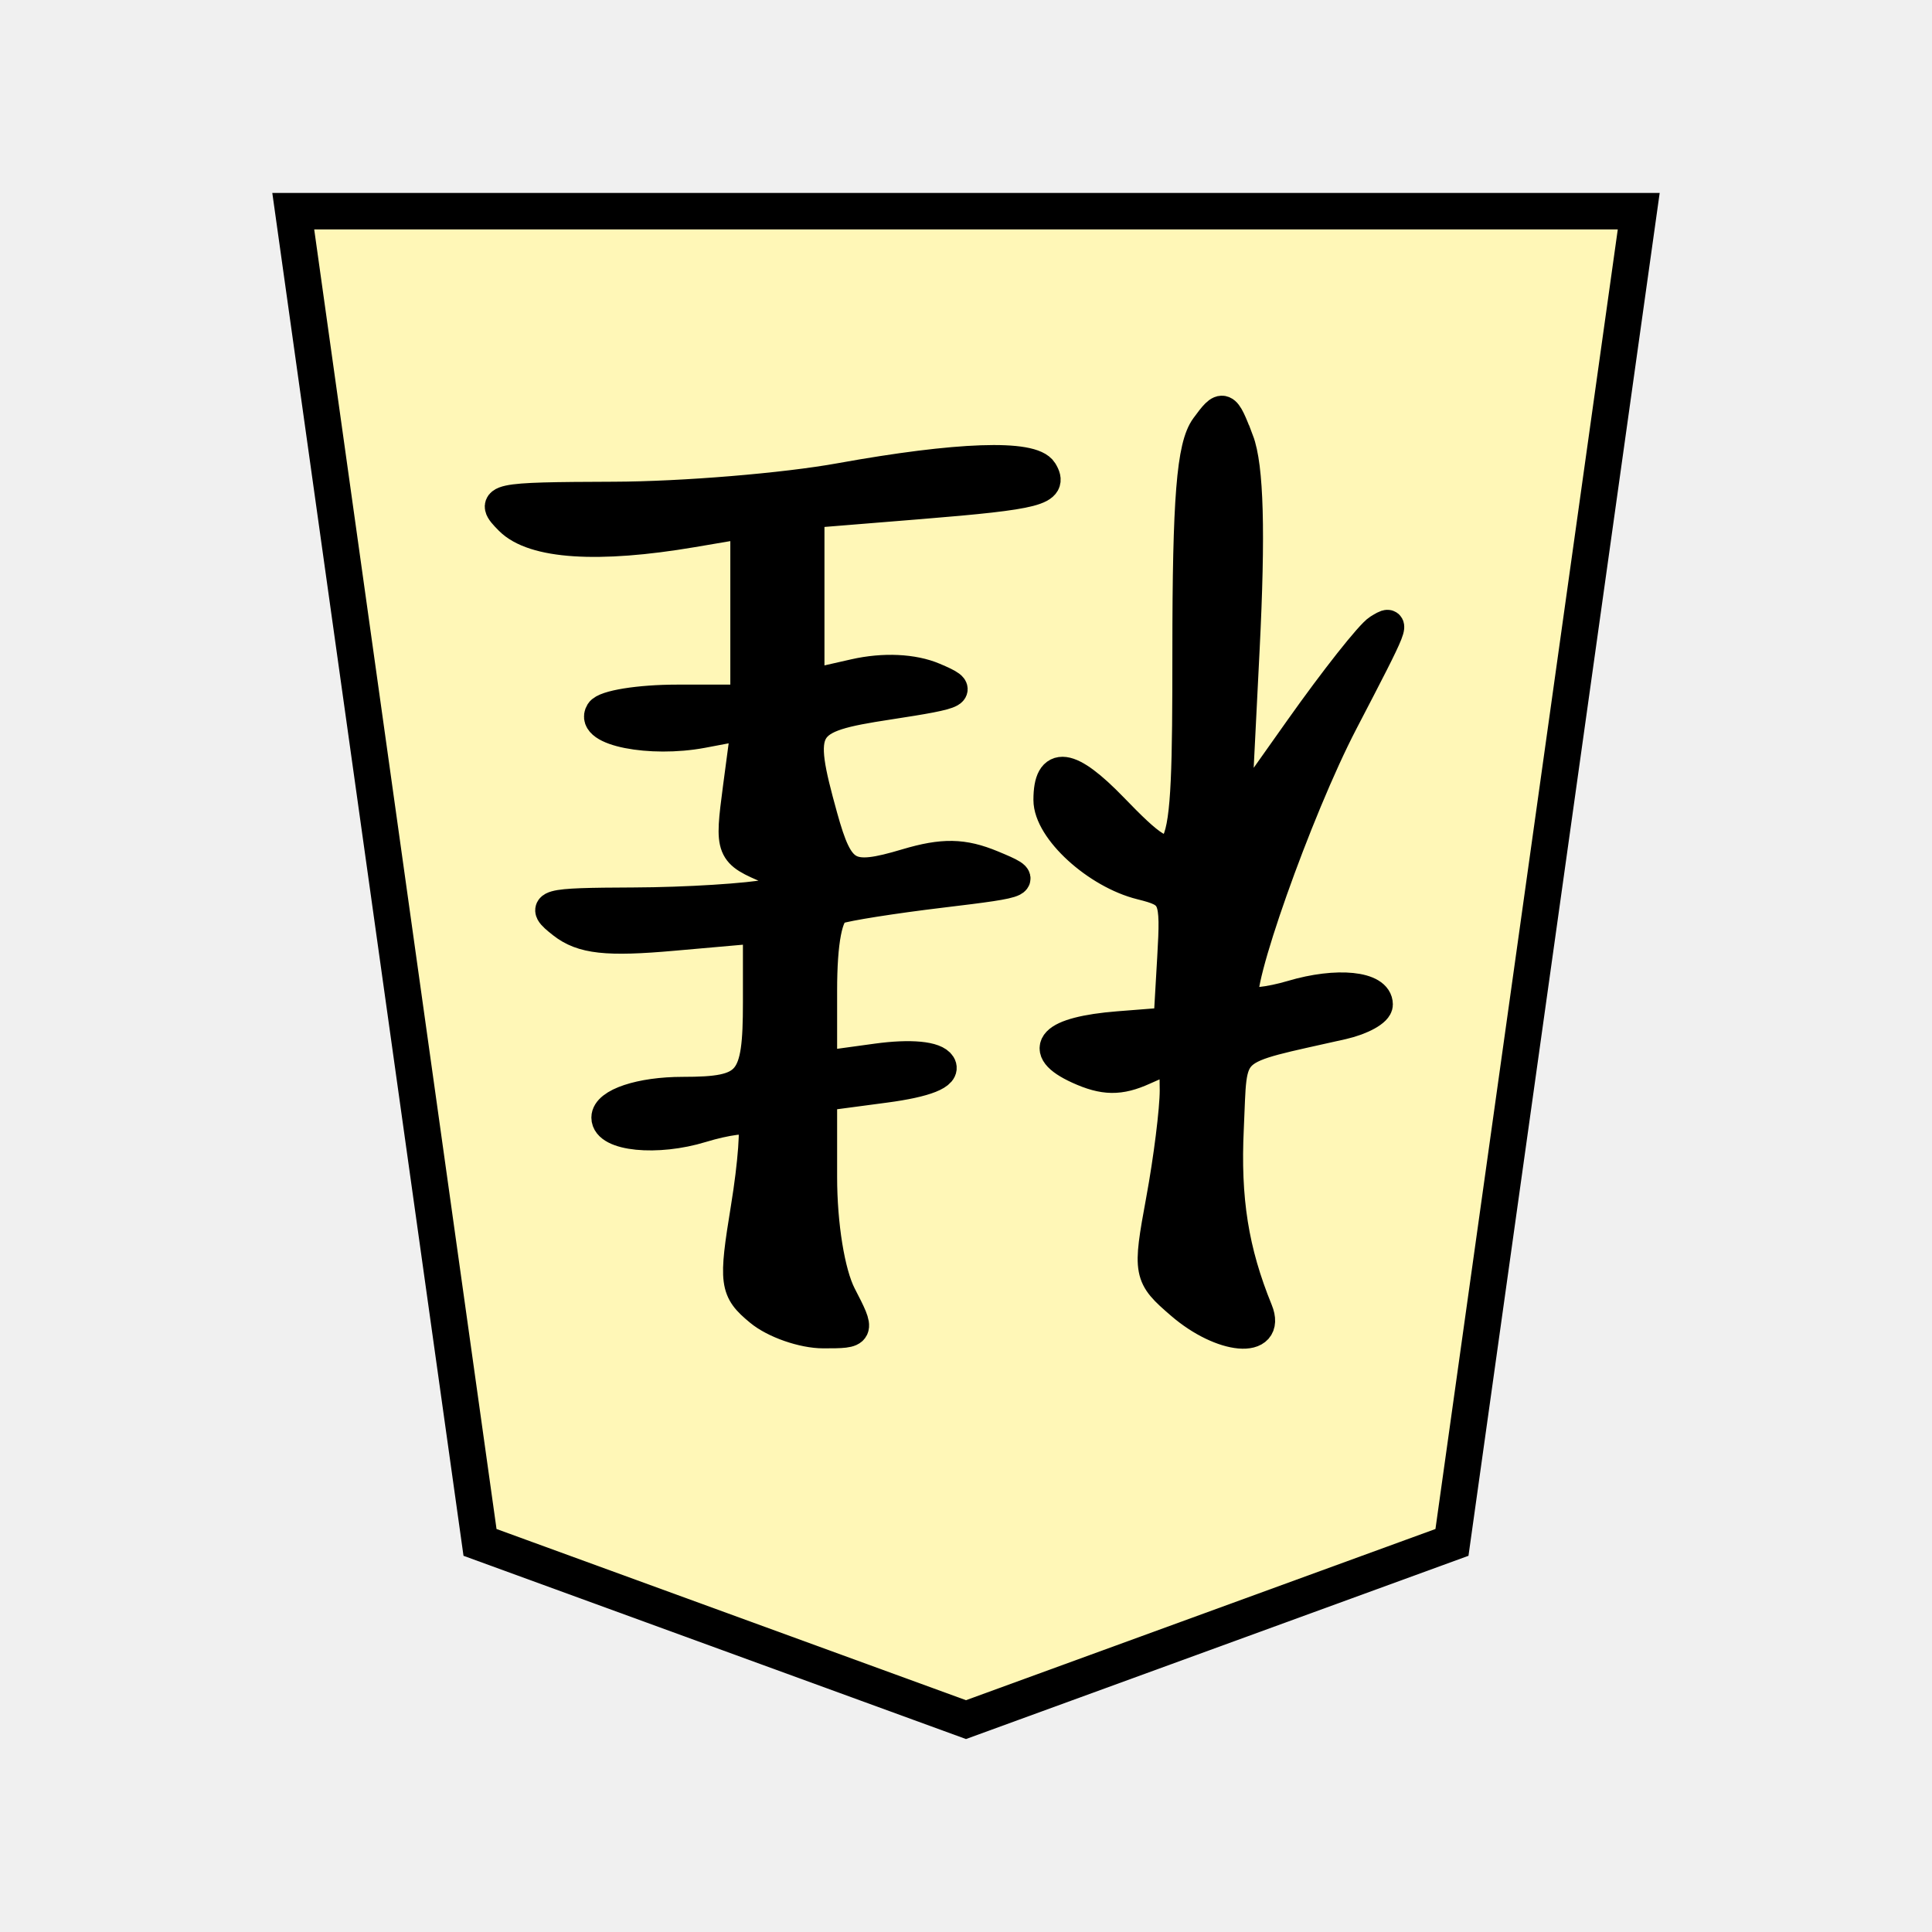
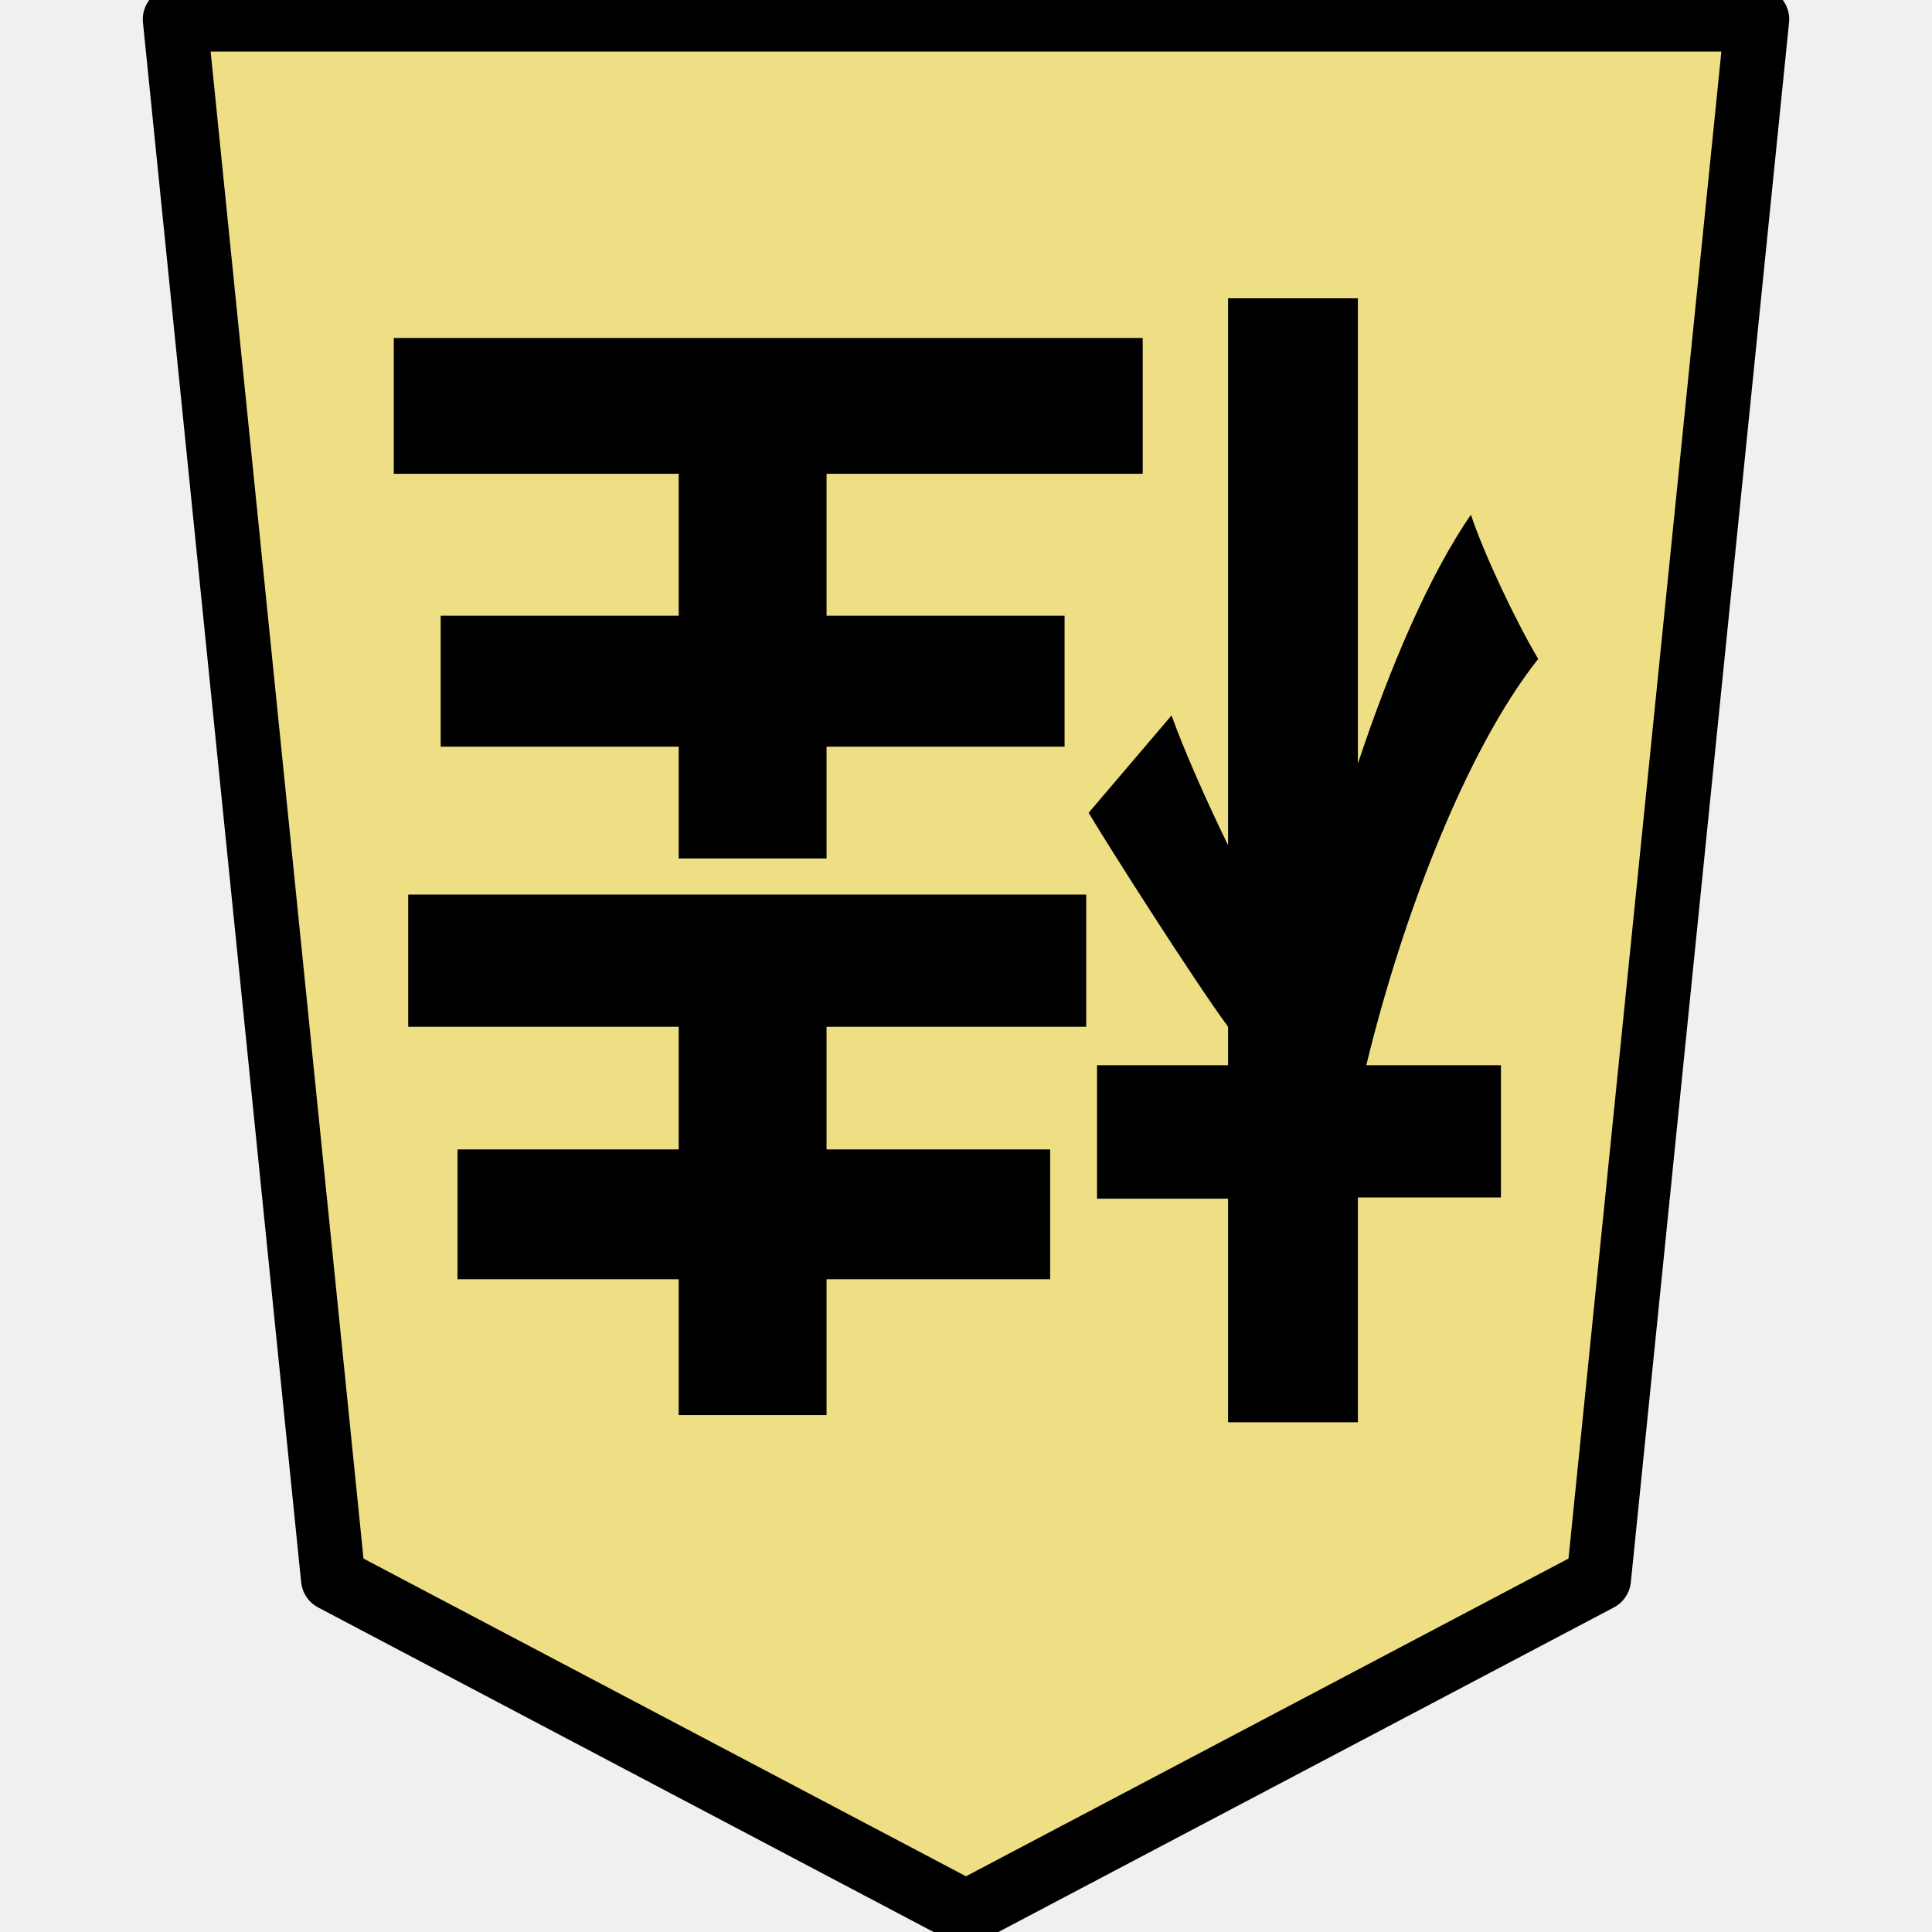
- <svg xmlns="http://www.w3.org/2000/svg" viewBox="0 0 26.458 26.458">
-   <g stroke-width="1.418" stroke="#000">
-     <path transform="matrix(.66519 0 0 .66637 4.016 2.892)" fill="#fff7b7" stroke-width=".75" d="M27.7 0l-3.845 27.358L13.85 31 3.845 27.358 0 0z" />
-     <path d="M13.17 289.311c-.192-.504-.227-1.775-.112-4.051l.167-3.316-1.249 1.761c-.687.969-1.377 1.84-1.533 1.937-.335.207-.326.183.7-1.785.892-1.71 2.13-5.207 1.918-5.418-.076-.076-.497-.031-.936.099-.876.26-1.657.18-1.657-.168 0-.122.304-.291.675-.376 2.343-.53 2.141-.347 2.222-2.018.067-1.388-.094-2.396-.564-3.546-.262-.641.682-.559 1.482.13.633.544.643.594.382 2.008-.148.798-.268 1.76-.268 2.137 0 .643.038.668.613.406.465-.211.772-.207 1.265.017.827.377.51.708-.774.81l-.982.077-.073 1.26c-.07 1.199-.04 1.267.614 1.43.86.213 1.792 1.063 1.792 1.635 0 .763-.391.712-1.237-.16-1.399-1.443-1.464-1.308-1.464 3.031 0 2.973-.082 3.993-.35 4.358-.336.458-.36.448-.63-.258zm3.815-.598c-.22-.357.083-.437 2.383-.624l2.149-.174v-3.342l-.892.202c-.559.126-1.132.1-1.535-.071-.598-.253-.535-.288.892-.507 1.702-.26 1.777-.388 1.279-2.183-.321-1.156-.507-1.26-1.642-.922-.707.21-1.1.203-1.662-.03-.717-.297-.69-.311.982-.512.945-.113 1.856-.257 2.025-.319.2-.073.307-.633.307-1.59v-1.476l-1.072.147c-.659.09-1.136.045-1.236-.118-.105-.169.281-.323 1.072-.428l1.236-.164v-1.577c0-.933-.153-1.872-.374-2.3-.374-.723-.373-.725.34-.725.394 0 .95.193 1.235.43.485.4.502.534.263 1.994-.141.861-.197 1.626-.124 1.699.074.073.52.014.993-.13.866-.266 1.841-.17 1.841.183 0 .27-.658.489-1.473.489-1.321 0-1.473.18-1.473 1.747v1.448l1.657-.146c1.293-.115 1.765-.063 2.148.236.457.356.361.383-1.38.39-1.03.004-2.23.08-2.666.166l-.793.159.794.334c.783.329.791.35.63 1.573l-.165 1.24.868-.164c1.009-.189 2.185.043 1.971.39-.08.13-.748.238-1.483.238h-1.336v3.443l1.044-.177c1.832-.31 3.08-.229 3.542.233.41.409.313.43-2.016.438-1.346.004-3.33.168-4.411.364-2.276.41-3.717.46-3.918.136z" stroke-width=".603" transform="matrix(-.7045 0 0 -.70576 26.237 210.219)" />
+ <svg xmlns="http://www.w3.org/2000/svg" version="1.1" style="overflow:visible" viewBox="-150 -150 300 300" height="1200px" width="1200px" id="svg6005">
+   <defs id="defs6009" />
+   <rect height="300" width="300" y="-150" x="-150" id="rect5993" transform="scale(-1)" style="fill:#000000;fill-opacity:0" />
+   <g style="fill:#ffffff;stroke-linejoin:round" id="g6001" transform="rotate(-180,0,3.2624952e-5)">
+     <path style="fill:#eedf85;stroke:none;stroke-linecap:butt;stroke-linejoin:round;fill-opacity:1" id="path5995" d="M 0.002,-147 -98.261,-95.185 -122.827,147 h 245.653 L 98.261,-95.185 Z" />
+     <path style="fill:#000000;stroke:none;stroke-linecap:butt;stroke-linejoin:round" id="path5997" d="m 86.613,-9.437 h -42 v -19.04 h 34.347 v -20.16 H 44.613 v -21.093 h -22.96 v 21.093 h -34.72 v 20.16 h 34.72 v 19.04 h -40.32 v 20.533 h 105.28 z m -105.653,33.227 c -2.987,-5.04 -16.427,-26.133 -21.653,-33.227 v -5.973 h 20.347 v -20.72 h -20.347 v -34.72 h -20.16 v 34.907 h -22.213 v 20.533 H -62.16 c -5.413,22.4 -15.307,48.72 -26.693,63.093 3.547,5.973 8.4,16.24 10.453,22.4 6.533,-9.52 12.507,-23.52 17.547,-38.64 v 72.24 h 20.16 V 18.75 c 3.547,7.28 6.907,14.933 8.773,20.16 z m 63.653,52.64 v -22.027 h 36.96 v -20.347 h -36.96 v -17.36 h -22.96 v 17.36 h -36.96 v 20.347 h 36.96 v 22.027 H -27.44 v 21.093 H 88.853 v -21.093 z" />
+     <path style="fill:none;stroke:#000000;stroke-width:10;stroke-linecap:butt;stroke-linejoin:round;stroke-opacity:1" id="path5999" d="M 0.002,-147 -98.261,-95.185 -122.827,147 h 245.653 L 98.261,-95.185 Z" />
  </g>
</svg>
